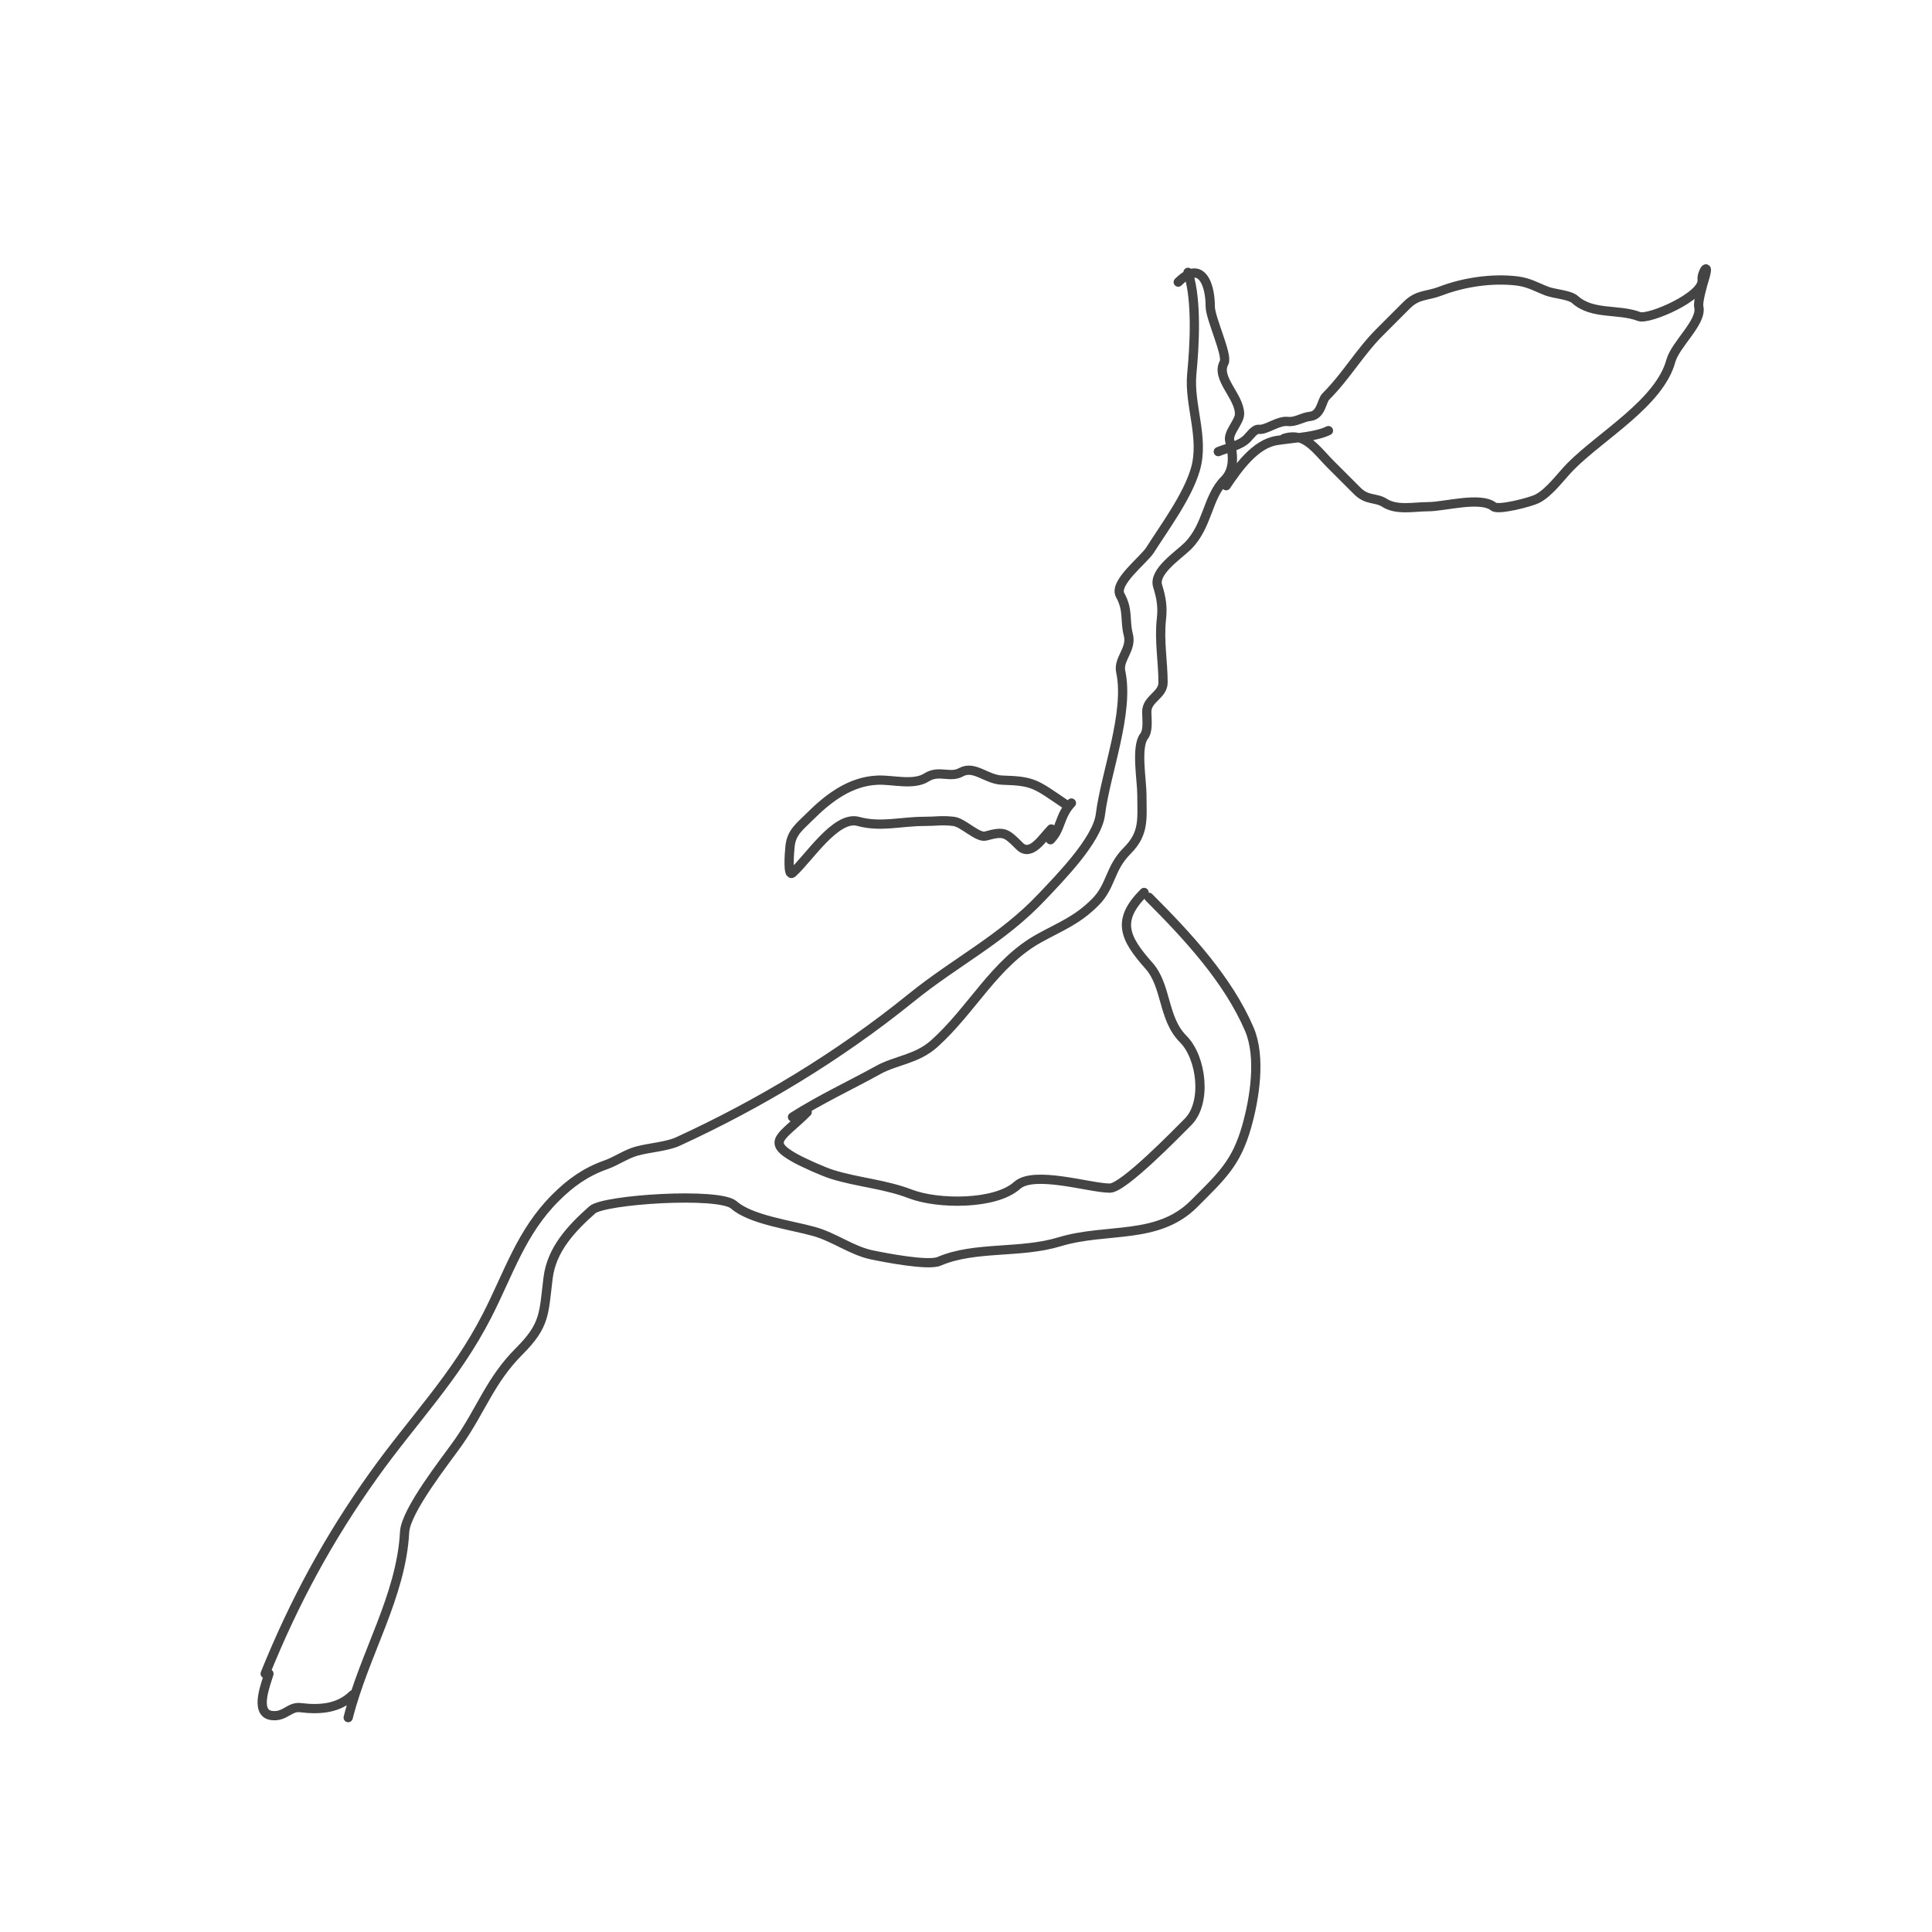
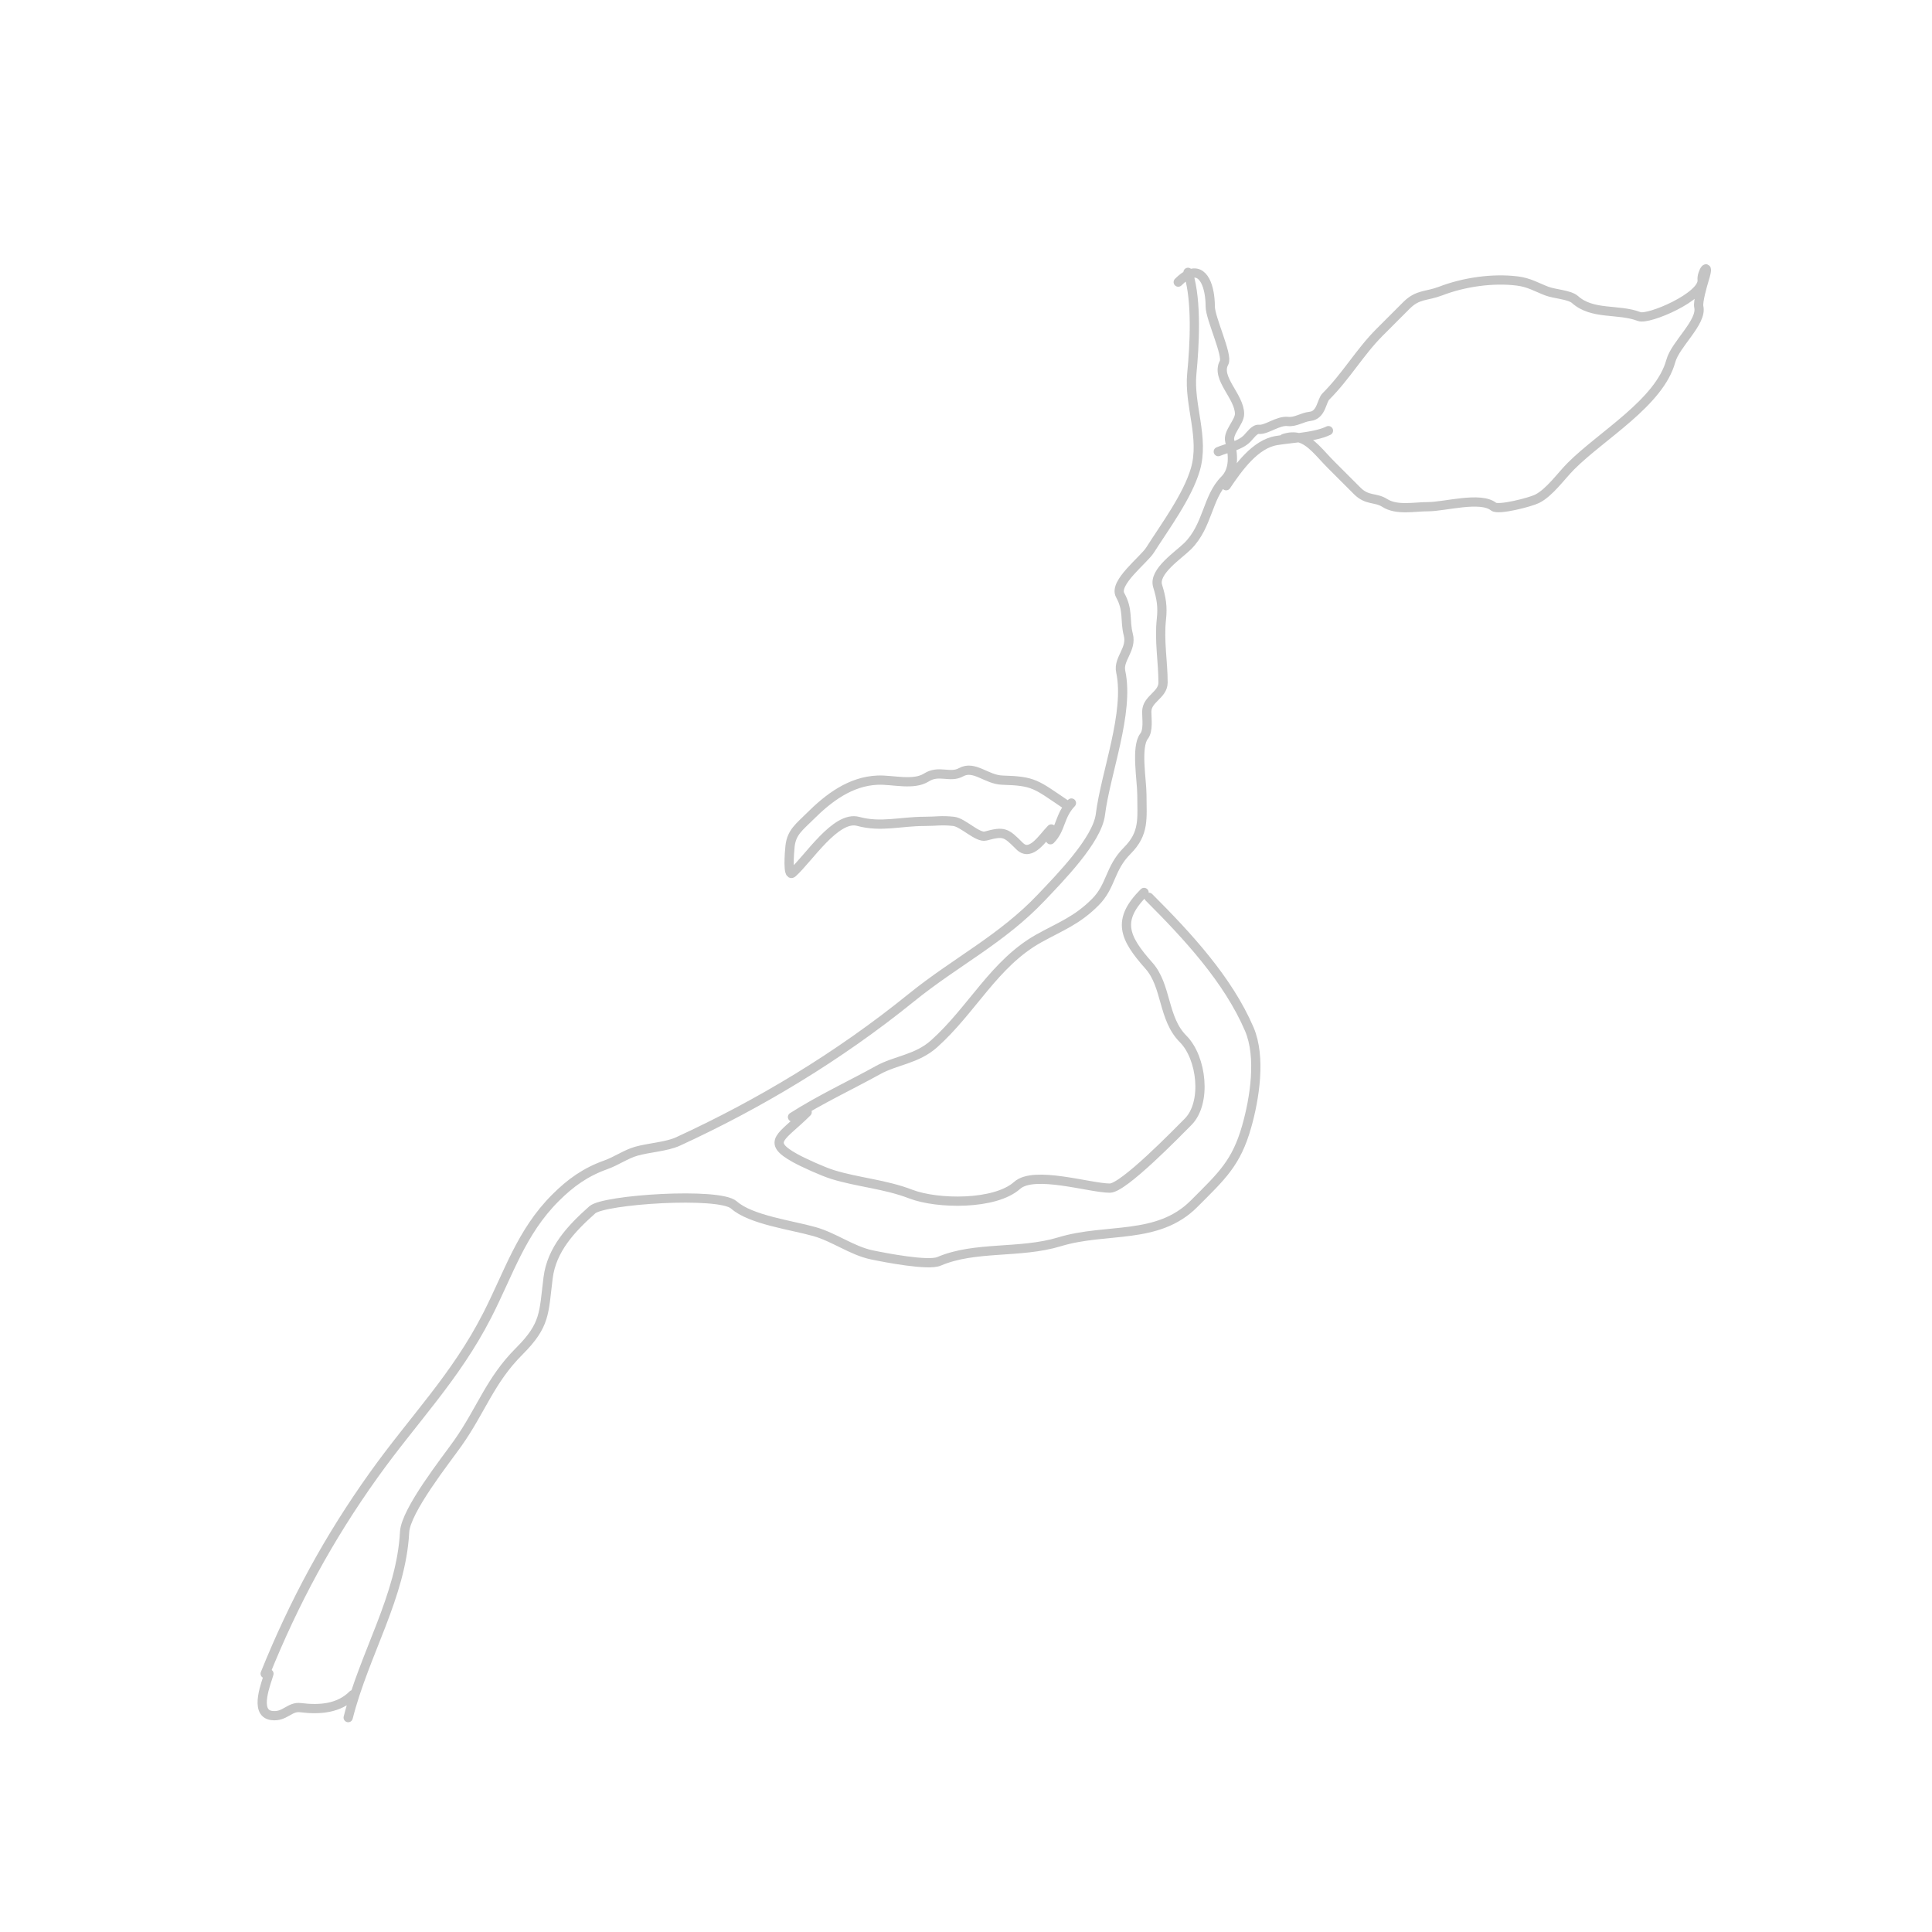
<svg xmlns="http://www.w3.org/2000/svg" width="209" height="209" viewBox="0 0 209 209" fill="none">
-   <path d="M132.643 52.543C133.998 50.532 135.799 48.031 138.097 47.657C138.791 47.544 139.641 47.459 140.496 47.348M140.496 47.348C141.696 47.192 142.905 46.986 143.708 46.585M140.496 47.348C141.822 47.69 142.78 49.062 143.991 50.273L146.828 53.11C147.904 54.186 148.808 53.777 149.791 54.403C151.108 55.241 152.976 54.813 154.488 54.813C156.293 54.813 160.154 53.671 161.581 54.813C162.088 55.218 165.542 54.329 166.277 53.962C167.635 53.283 168.867 51.498 169.95 50.415C173.289 47.076 179.52 43.547 180.746 39.051C181.245 37.223 184.155 34.847 183.772 33.188C183.651 32.663 184.181 30.811 184.371 30.194C185.017 28.094 184.045 29.471 184.135 30.273C184.333 32.062 178.341 34.635 177.326 34.244C175.067 33.376 172.277 34.102 170.375 32.4C169.791 31.878 168.168 31.813 167.318 31.486C166.228 31.067 165.414 30.557 164.15 30.399C161.474 30.064 158.358 30.519 155.844 31.486C154.326 32.07 153.382 31.804 152.155 33.031L149.24 35.947C147.107 38.079 145.645 40.676 143.424 42.897C142.958 43.363 142.951 44.904 141.722 45.041C140.837 45.139 140.179 45.689 139.31 45.592C138.253 45.475 136.998 46.533 136.19 46.444C135.708 46.39 135.225 47.124 134.913 47.436C134.111 48.238 132.819 48.43 131.792 48.855M140.496 47.348C140.017 47.224 139.489 47.235 138.885 47.436M28.686 181.054C31.796 173.347 35.533 166.421 40.424 159.575C44.734 153.54 49.271 148.996 52.69 142.32C55.06 137.692 56.367 133.303 60.085 129.585C61.729 127.94 63.351 126.787 65.543 126.005C66.68 125.599 67.711 124.857 68.829 124.538C70.194 124.148 72.103 124.053 73.348 123.481C82.089 119.465 90.694 114.316 98.584 107.929C103.405 104.026 108.382 101.603 112.669 97.071C114.614 95.015 118.692 90.884 119.037 88.121C119.604 83.588 122.19 77.102 121.238 72.657C120.942 71.278 122.469 70.246 122.06 68.666C121.652 67.096 122.09 66.022 121.179 64.382C120.44 63.051 123.732 60.575 124.407 59.511C126.014 56.978 128.452 53.706 129.308 50.795C130.318 47.361 128.598 43.829 128.926 40.437C129.228 37.313 129.477 32.624 128.585 29.682M128.585 29.682C128.563 29.607 128.539 29.534 128.515 29.462M128.585 29.682C130.218 28.95 130.922 31.068 130.922 33.16C130.922 34.427 132.853 38.451 132.418 39.234C131.488 40.908 134.091 42.871 134.091 44.78C134.091 45.655 132.788 46.812 133.034 47.714C133.416 49.113 133.57 50.818 132.477 51.911C130.587 53.801 130.684 56.872 128.486 59.071C127.52 60.037 124.749 61.827 125.229 63.384C125.631 64.692 125.788 65.629 125.64 66.964C125.38 69.303 125.816 71.603 125.816 73.831C125.816 75.21 124.055 75.579 124.055 77C124.055 77.781 124.246 79.018 123.762 79.641C122.861 80.799 123.527 84.415 123.527 85.979C123.527 88.528 123.835 90.132 121.942 92.024C120.005 93.961 120.243 95.836 118.48 97.6C116.485 99.594 114.764 100.192 112.405 101.502C107.577 104.185 105.178 109.223 101.049 112.917C99.175 114.594 96.898 114.695 94.975 115.764C92.127 117.346 88.694 118.944 85.731 120.84M128.585 29.682C128.25 29.832 127.875 30.103 127.459 30.519M37.666 185.808C39.428 178.861 43.404 172.677 43.769 165.737C43.892 163.401 48.262 157.912 49.55 156.083C52.057 152.52 53.033 149.313 56.153 146.194C59.027 143.319 58.81 142.096 59.292 138.241C59.678 135.158 61.779 132.917 64.075 130.876C65.336 129.755 77.806 128.937 79.393 130.348C81.202 131.956 85.557 132.517 88.079 133.223C90.243 133.829 92.157 135.298 94.3 135.747C95.785 136.058 100.414 136.95 101.577 136.451C105.492 134.773 110.354 135.633 114.606 134.338C119.713 132.784 125.211 134.18 129.161 130.23C132.204 127.187 133.734 125.814 134.854 121.897C135.725 118.848 136.439 114.347 135.147 111.333C132.852 105.977 128.472 101.254 124.29 97.071M87.316 120.312C84.627 123.001 82.767 123.477 85.996 125.271C86.92 125.785 89.045 126.744 90.074 127.061C92.862 127.919 95.729 128.098 98.526 129.174C101.391 130.276 107.638 130.373 110.028 128.235C111.872 126.585 117.909 128.528 120.064 128.528C121.534 128.528 127.335 122.549 128.515 121.368C130.581 119.303 130.012 114.414 127.987 112.389C125.779 110.181 126.233 106.652 124.29 104.466C121.583 101.421 120.768 99.537 123.762 96.543M115.31 87.036C112.042 84.834 111.892 84.493 108.444 84.395C106.698 84.345 105.397 82.742 103.954 83.544C102.779 84.196 101.563 83.251 100.227 84.101C98.827 84.993 96.575 84.329 94.945 84.395C91.997 84.513 89.625 86.311 87.58 88.356C86.498 89.438 85.633 90.031 85.467 91.525C85.395 92.18 85.179 94.918 85.731 94.43C87.427 92.935 90.411 88.195 92.833 88.855C95.291 89.525 97.413 88.855 99.993 88.855C101.302 88.855 101.819 88.706 103.162 88.855C104.171 88.967 105.766 90.674 106.625 90.44C108.625 89.894 108.824 90.057 110.293 91.525C111.532 92.764 112.811 90.591 113.726 89.677M115.905 86.871C114.573 88.271 114.812 89.667 113.636 90.842M29.094 181.059C28.874 181.899 27.4 185.333 29.393 185.582C30.838 185.763 31.296 184.579 32.514 184.731C34.606 184.992 36.677 184.823 38.172 183.328" stroke="#454444" stroke-linecap="round" stroke-linejoin="round" />
+   <path d="M132.643 52.543C133.998 50.532 135.799 48.031 138.097 47.657C138.791 47.544 139.641 47.459 140.496 47.348M140.496 47.348C141.696 47.192 142.905 46.986 143.708 46.585M140.496 47.348C141.822 47.69 142.78 49.062 143.991 50.273L146.828 53.11C147.904 54.186 148.808 53.777 149.791 54.403C151.108 55.241 152.976 54.813 154.488 54.813C156.293 54.813 160.154 53.671 161.581 54.813C162.088 55.218 165.542 54.329 166.277 53.962C167.635 53.283 168.867 51.498 169.95 50.415C173.289 47.076 179.52 43.547 180.746 39.051C181.245 37.223 184.155 34.847 183.772 33.188C183.651 32.663 184.181 30.811 184.371 30.194C185.017 28.094 184.045 29.471 184.135 30.273C184.333 32.062 178.341 34.635 177.326 34.244C175.067 33.376 172.277 34.102 170.375 32.4C169.791 31.878 168.168 31.813 167.318 31.486C166.228 31.067 165.414 30.557 164.15 30.399C161.474 30.064 158.358 30.519 155.844 31.486C154.326 32.07 153.382 31.804 152.155 33.031L149.24 35.947C147.107 38.079 145.645 40.676 143.424 42.897C142.958 43.363 142.951 44.904 141.722 45.041C140.837 45.139 140.179 45.689 139.31 45.592C138.253 45.475 136.998 46.533 136.19 46.444C135.708 46.39 135.225 47.124 134.913 47.436C134.111 48.238 132.819 48.43 131.792 48.855M140.496 47.348C140.017 47.224 139.489 47.235 138.885 47.436M28.686 181.054C31.796 173.347 35.533 166.421 40.424 159.575C44.734 153.54 49.271 148.996 52.69 142.32C55.06 137.692 56.367 133.303 60.085 129.585C61.729 127.94 63.351 126.787 65.543 126.005C66.68 125.599 67.711 124.857 68.829 124.538C70.194 124.148 72.103 124.053 73.348 123.481C82.089 119.465 90.694 114.316 98.584 107.929C103.405 104.026 108.382 101.603 112.669 97.071C114.614 95.015 118.692 90.884 119.037 88.121C119.604 83.588 122.19 77.102 121.238 72.657C120.942 71.278 122.469 70.246 122.06 68.666C121.652 67.096 122.09 66.022 121.179 64.382C120.44 63.051 123.732 60.575 124.407 59.511C126.014 56.978 128.452 53.706 129.308 50.795C130.318 47.361 128.598 43.829 128.926 40.437C129.228 37.313 129.477 32.624 128.585 29.682M128.585 29.682C128.563 29.607 128.539 29.534 128.515 29.462M128.585 29.682C130.218 28.95 130.922 31.068 130.922 33.16C130.922 34.427 132.853 38.451 132.418 39.234C131.488 40.908 134.091 42.871 134.091 44.78C134.091 45.655 132.788 46.812 133.034 47.714C133.416 49.113 133.57 50.818 132.477 51.911C130.587 53.801 130.684 56.872 128.486 59.071C127.52 60.037 124.749 61.827 125.229 63.384C125.631 64.692 125.788 65.629 125.64 66.964C125.38 69.303 125.816 71.603 125.816 73.831C125.816 75.21 124.055 75.579 124.055 77C124.055 77.781 124.246 79.018 123.762 79.641C122.861 80.799 123.527 84.415 123.527 85.979C123.527 88.528 123.835 90.132 121.942 92.024C120.005 93.961 120.243 95.836 118.48 97.6C116.485 99.594 114.764 100.192 112.405 101.502C107.577 104.185 105.178 109.223 101.049 112.917C99.175 114.594 96.898 114.695 94.975 115.764C92.127 117.346 88.694 118.944 85.731 120.84M128.585 29.682C128.25 29.832 127.875 30.103 127.459 30.519M37.666 185.808C39.428 178.861 43.404 172.677 43.769 165.737C43.892 163.401 48.262 157.912 49.55 156.083C52.057 152.52 53.033 149.313 56.153 146.194C59.027 143.319 58.81 142.096 59.292 138.241C59.678 135.158 61.779 132.917 64.075 130.876C65.336 129.755 77.806 128.937 79.393 130.348C81.202 131.956 85.557 132.517 88.079 133.223C90.243 133.829 92.157 135.298 94.3 135.747C95.785 136.058 100.414 136.95 101.577 136.451C105.492 134.773 110.354 135.633 114.606 134.338C119.713 132.784 125.211 134.18 129.161 130.23C132.204 127.187 133.734 125.814 134.854 121.897C135.725 118.848 136.439 114.347 135.147 111.333C132.852 105.977 128.472 101.254 124.29 97.071M87.316 120.312C84.627 123.001 82.767 123.477 85.996 125.271C86.92 125.785 89.045 126.744 90.074 127.061C92.862 127.919 95.729 128.098 98.526 129.174C101.391 130.276 107.638 130.373 110.028 128.235C111.872 126.585 117.909 128.528 120.064 128.528C121.534 128.528 127.335 122.549 128.515 121.368C130.581 119.303 130.012 114.414 127.987 112.389C125.779 110.181 126.233 106.652 124.29 104.466C121.583 101.421 120.768 99.537 123.762 96.543M115.31 87.036C112.042 84.834 111.892 84.493 108.444 84.395C106.698 84.345 105.397 82.742 103.954 83.544C102.779 84.196 101.563 83.251 100.227 84.101C98.827 84.993 96.575 84.329 94.945 84.395C91.997 84.513 89.625 86.311 87.58 88.356C86.498 89.438 85.633 90.031 85.467 91.525C85.395 92.18 85.179 94.918 85.731 94.43C87.427 92.935 90.411 88.195 92.833 88.855C95.291 89.525 97.413 88.855 99.993 88.855C101.302 88.855 101.819 88.706 103.162 88.855C104.171 88.967 105.766 90.674 106.625 90.44C108.625 89.894 108.824 90.057 110.293 91.525C111.532 92.764 112.811 90.591 113.726 89.677M115.905 86.871C114.573 88.271 114.812 89.667 113.636 90.842M29.094 181.059C28.874 181.899 27.4 185.333 29.393 185.582C30.838 185.763 31.296 184.579 32.514 184.731C34.606 184.992 36.677 184.823 38.172 183.328" stroke="#C4C4C4" stroke-linecap="round" stroke-linejoin="round" />
</svg>
